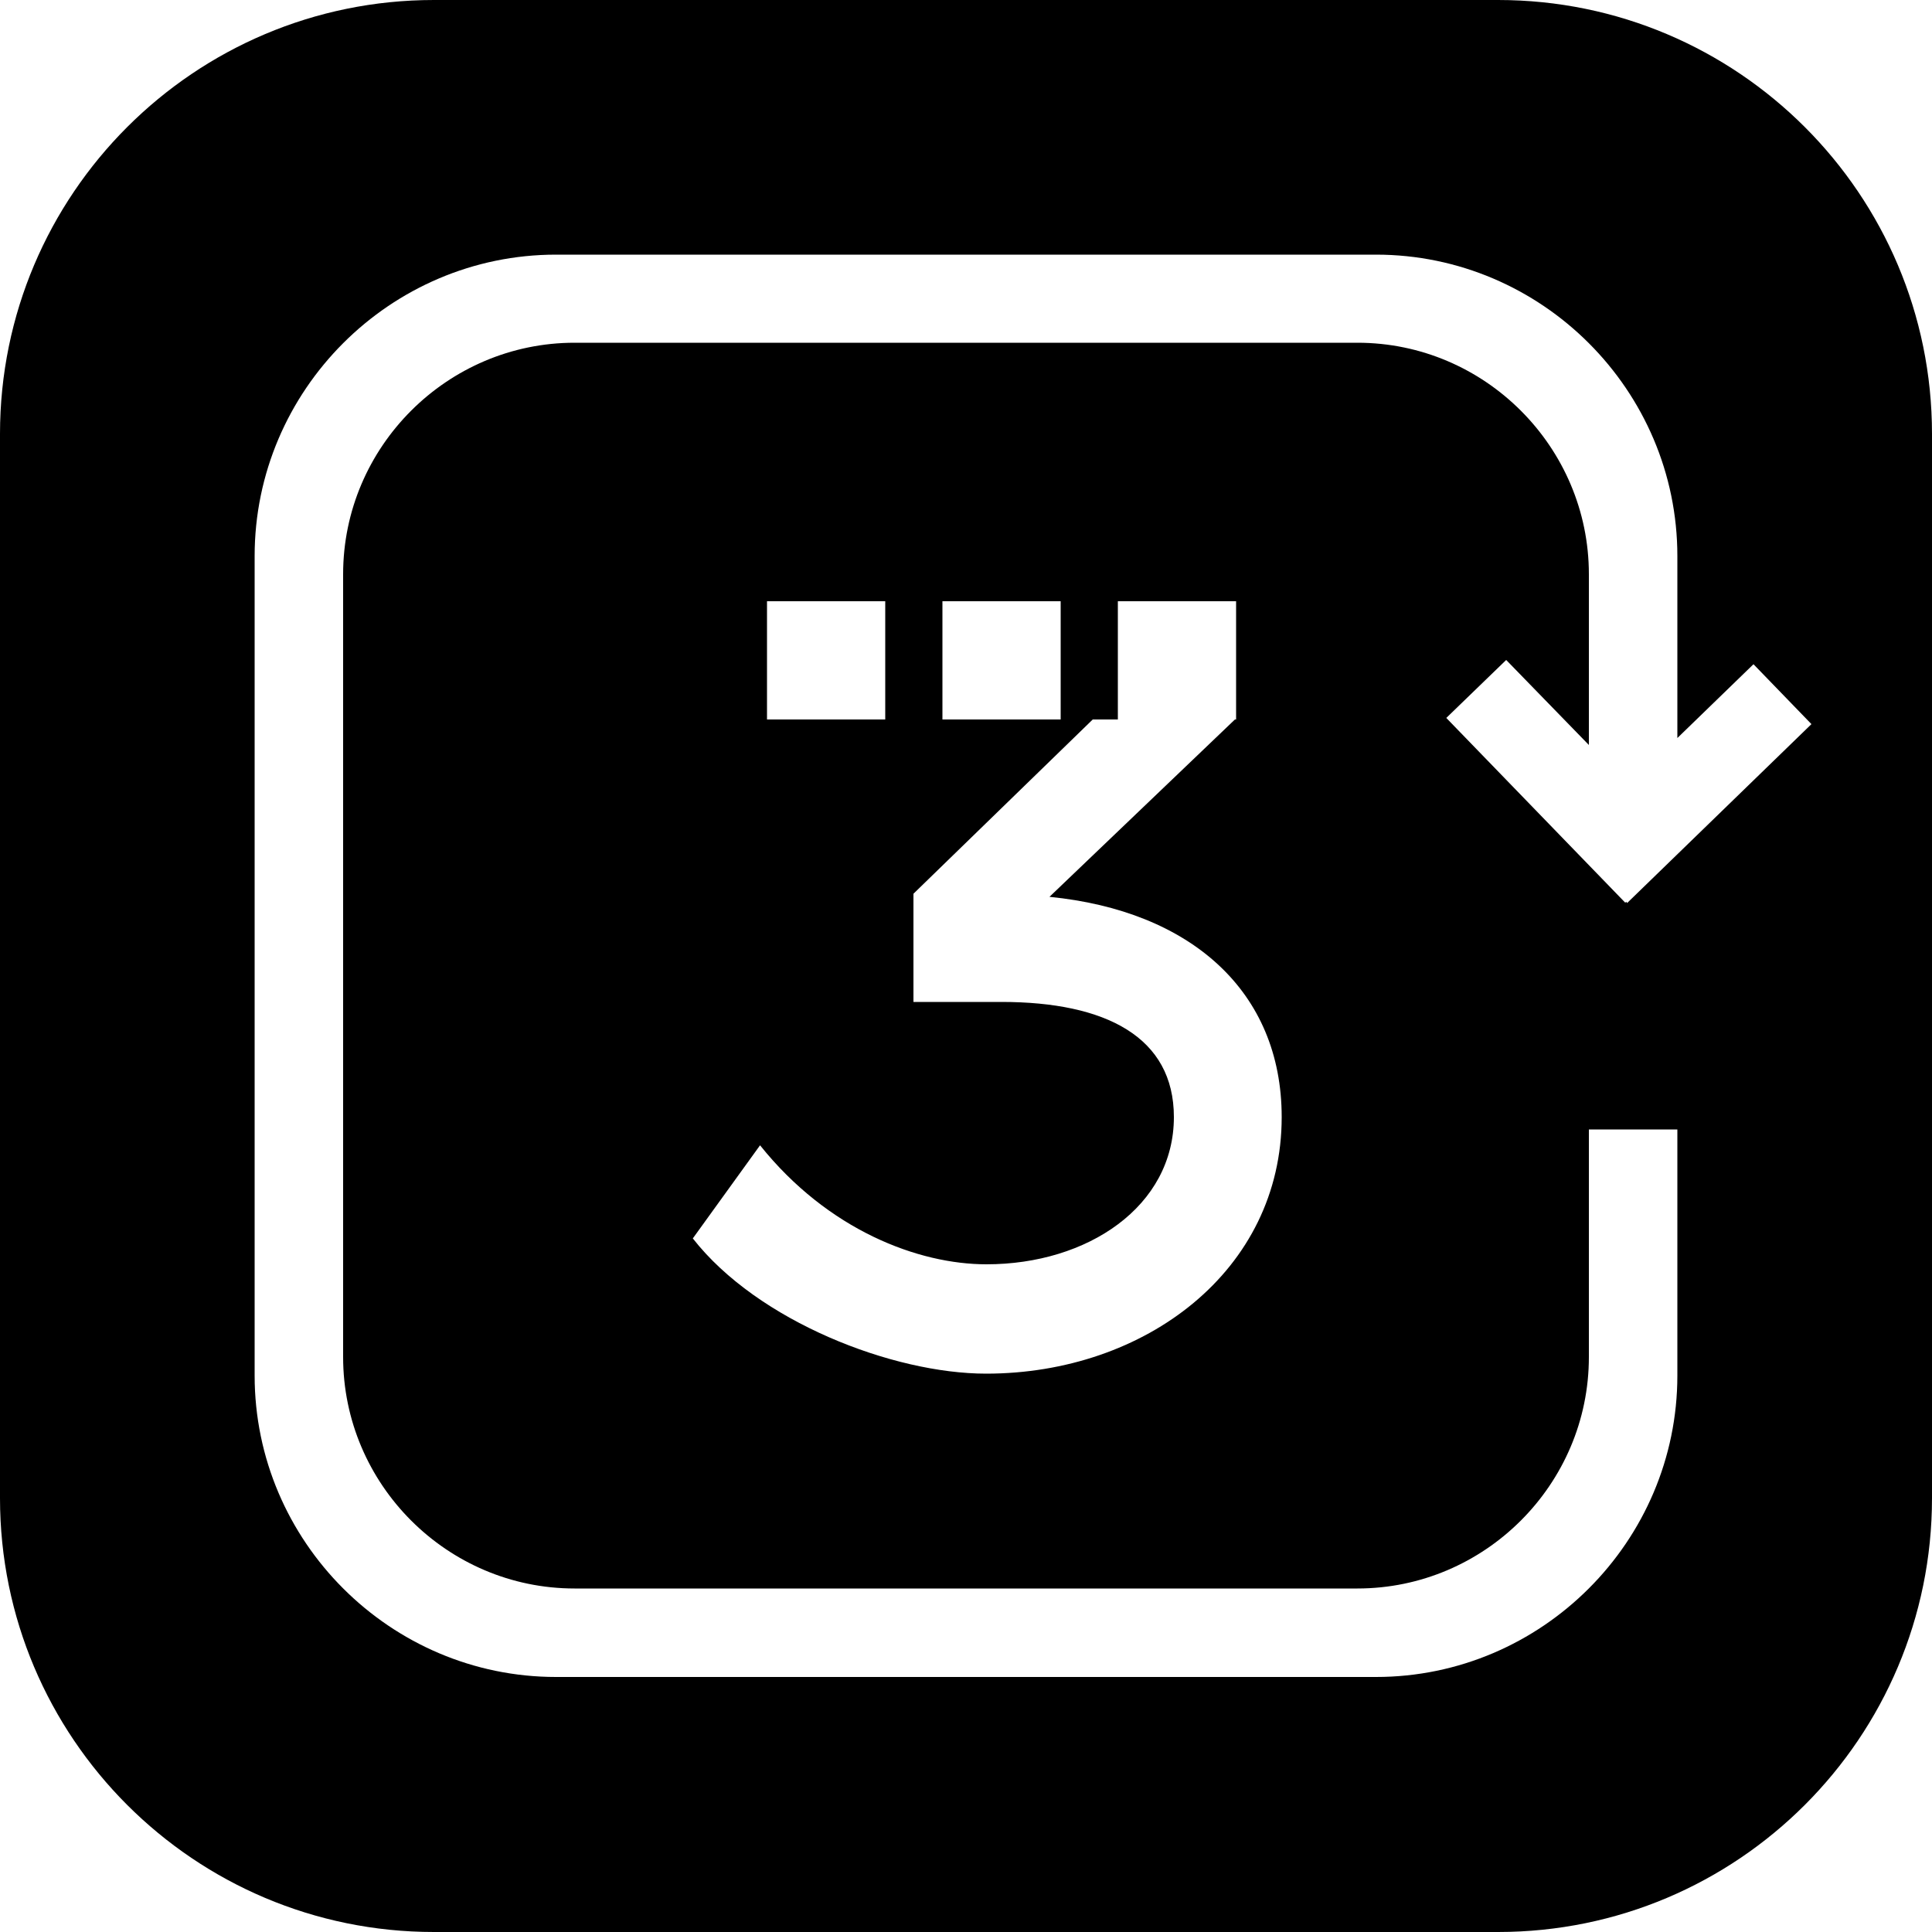
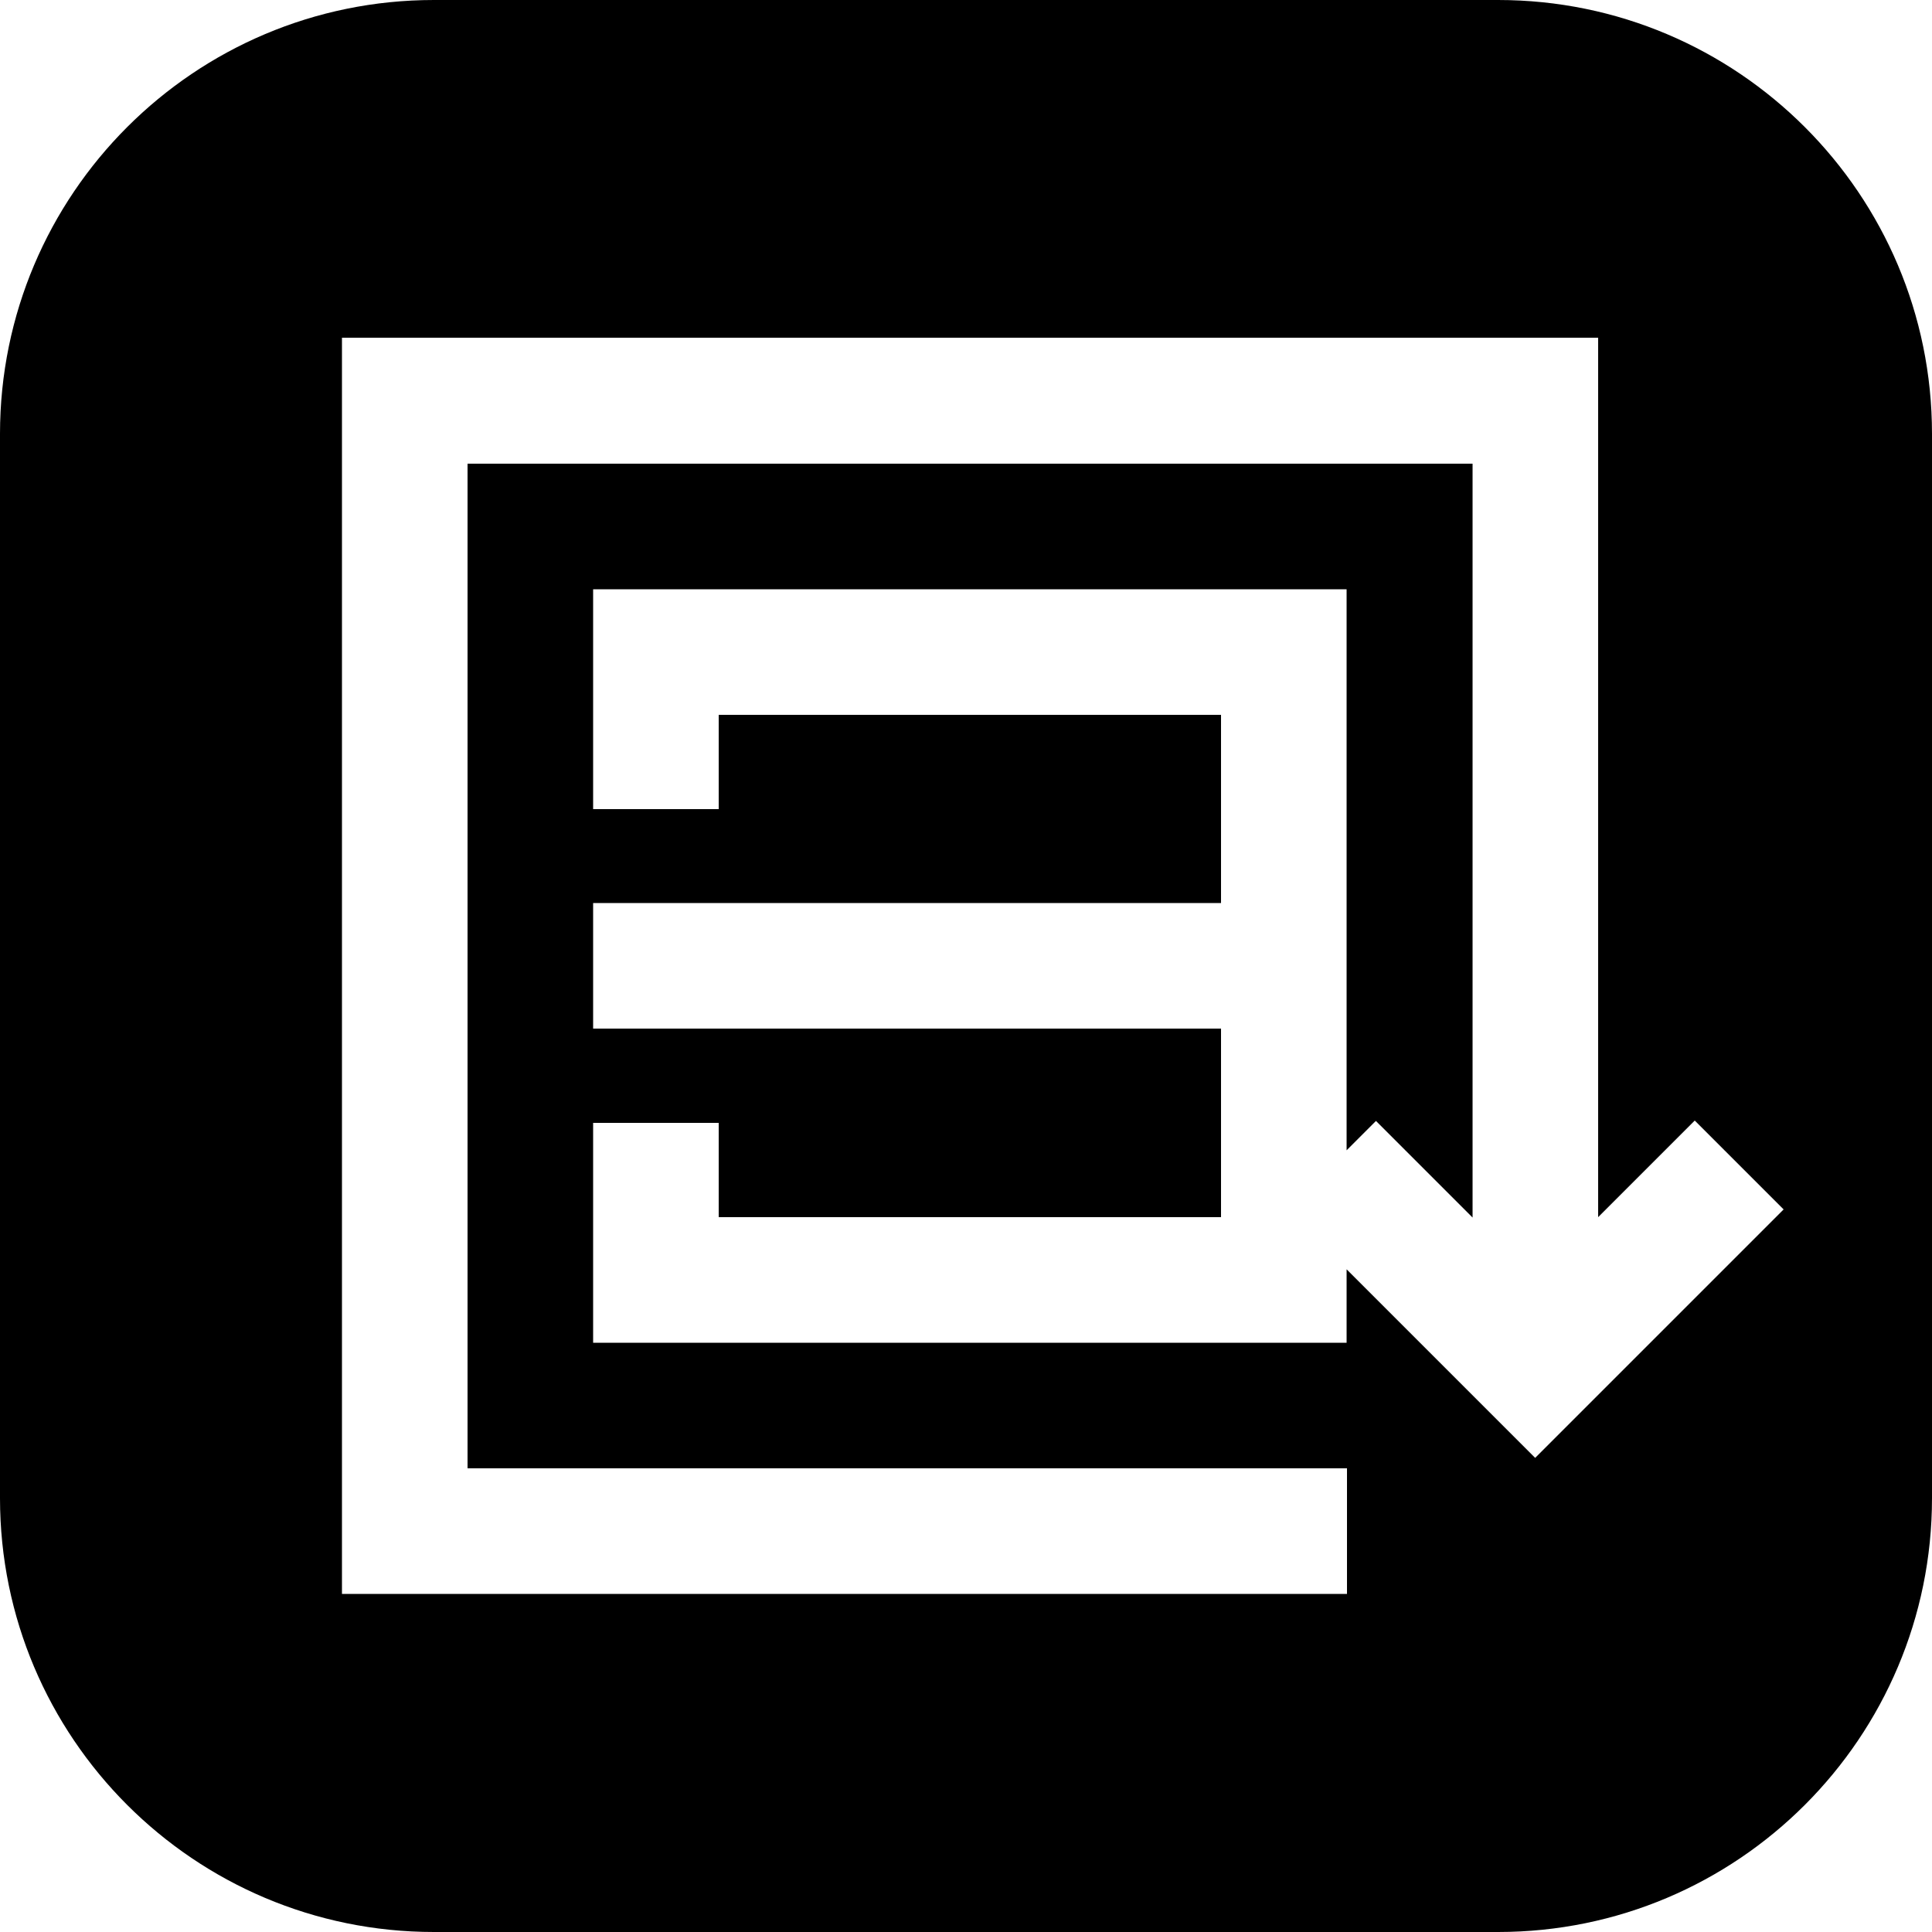
<svg xmlns="http://www.w3.org/2000/svg" version="1.1" id="Layer_1" x="0px" y="0px" viewBox="0 0 500 500" style="enable-background:new 0 0 500 500;" xml:space="preserve">
-   <style type="text/css">
- 	.st0{fill-rule:evenodd;clip-rule:evenodd;}
- </style>
-   <g>
-     <path class="st0" d="M387.7,0H112.3C50.3,0,0,50.3,0,112.3v275.4C0,449.7,50.3,500,112.3,500h275.4c62,0,112.3-50.3,112.3-112.3   V112.3C500,50.3,449.7,0,387.7,0z M421.1,233.7l-0.2-0.3l-0.3,0.2l-46.3-47.8l15.5-15l21.4,22v-44.2c0-32.9-26.9-59.9-59.9-59.9   H148.7c-32.9,0-59.9,26.9-59.9,59.9v202.6c0,32.9,26.9,59.9,59.9,59.9h202.6c32.9,0,59.9-26.9,59.9-59.9v-58.9h22.9v63.7   c0,42.9-35.1,78-78,78H143.9c-42.9,0-78-35.1-78-78V143.9c0-42.9,35.1-78,78-78h212.2c42.9,0,78,35.1,78,78V191l19.7-19.1l15,15.5   L421.1,233.7z M255.3,327.2c26.2,0,48.5-15,48.5-38.1c0-20.7-17.6-29.8-44.6-29.8h-22.8v-28l46.4-45.1h6.5v-28.5v-2.1h30.6v30.6   h-0.3l-48,45.9c36.5,3.6,60.1,24.4,60.1,57c0,39.7-35.3,66.4-76.5,66.4c-24.1,0-59.1-13.5-75.9-35l17.4-24.1   C214.3,318.4,237.7,327.2,255.3,327.2z M198.5,186.2v-28.5v-2.1h30.6v2.1v28.5H198.5z M243.9,186.2v-28.5v-2.1h30.6v2.1v28.5H243.9   z" />
-   </g>
+   <path d="M387.7,0H112.3C50.3,0,0,50.3,0,112.3v275.4C0,449.7,50.3,500,112.3,500h275.4c62,0,112.3-50.3,112.3-112.3V112.3  C500,50.3,449.7,0,387.7,0z M397.3,377.3l-6.7-6.7l-16.3-16.3l-25.8-25.8v19H316H186h-32.5V315v-24.4H186V315h130v-24.4v-24.4H153.5  v-32.5H316V185H186v24.4h-32.5V185v-32.5H186h130h32.5V185v48.8v32.5v24.4v7l7.6-7.6l25,25V120H121V380h227.6v32.5H121H88.5V380V120  V87.4H121h260.1h32.5V120V315l25-25l23,23L397.3,377.3z" />
</svg>
